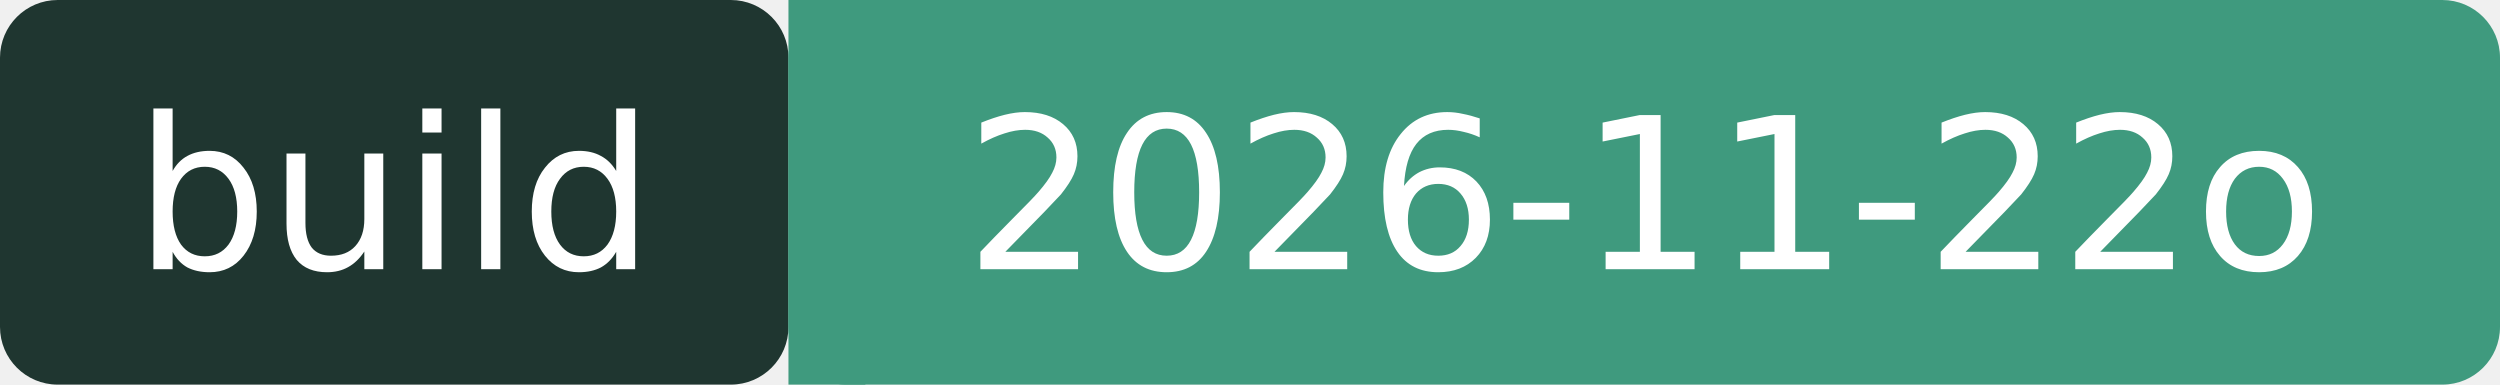
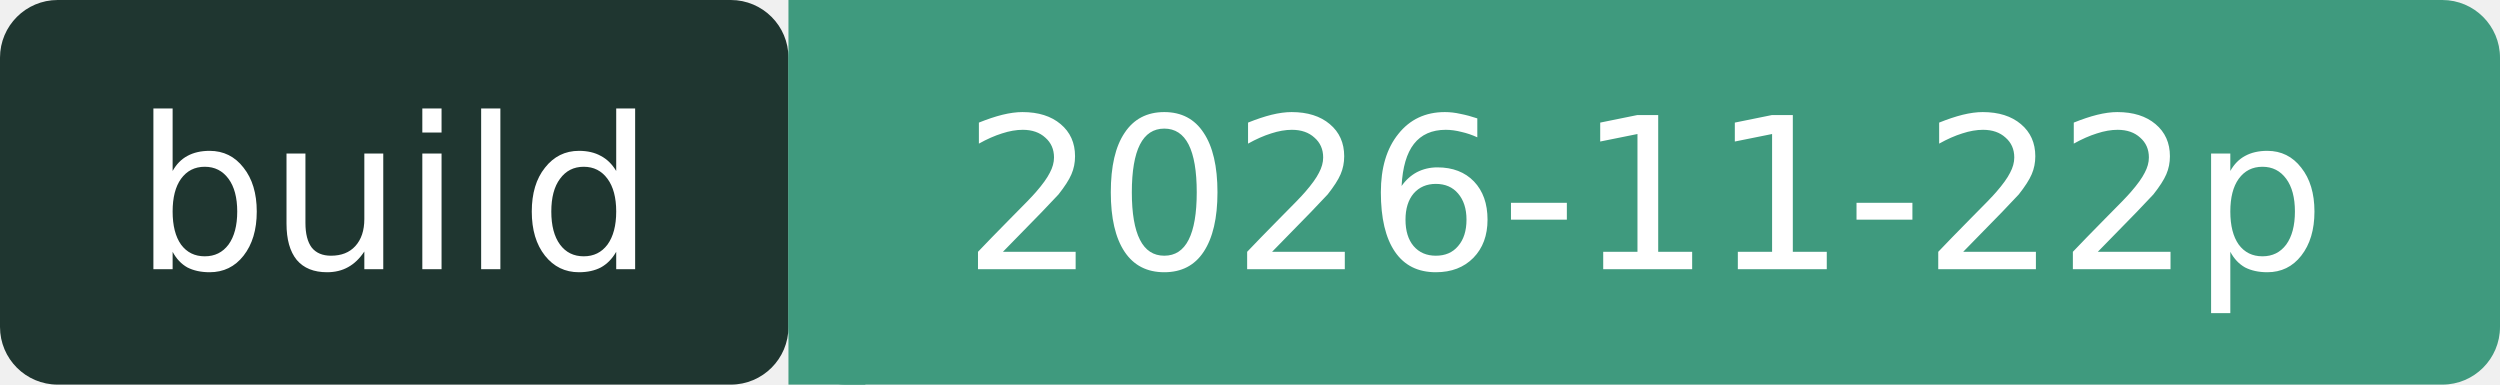
- <svg xmlns="http://www.w3.org/2000/svg" width="130" height="20" role="img" aria-label="build: 2026-11-22o">
+ <svg xmlns="http://www.w3.org/2000/svg" width="130" height="20" role="img" aria-label="build: 2026-11-22p">
  <rect width="41" height="20" rx="3" fill="#1F3630" />
  <rect x="41" width="89" height="20" rx="3" fill="#3F9A7E" />
  <rect x="41" width="4" height="20" fill="#3F9A7E" />
  <g fill="#fff" font-family="Verdana,DejaVu Sans,sans-serif" font-size="11" text-anchor="middle">
    <text x="20.5" y="14">build</text>
-     <text x="85.5" y="14">2026-11-22o</text>
+     <text x="85.5" y="14">2026-11-22p</text>
  </g>
</svg>
